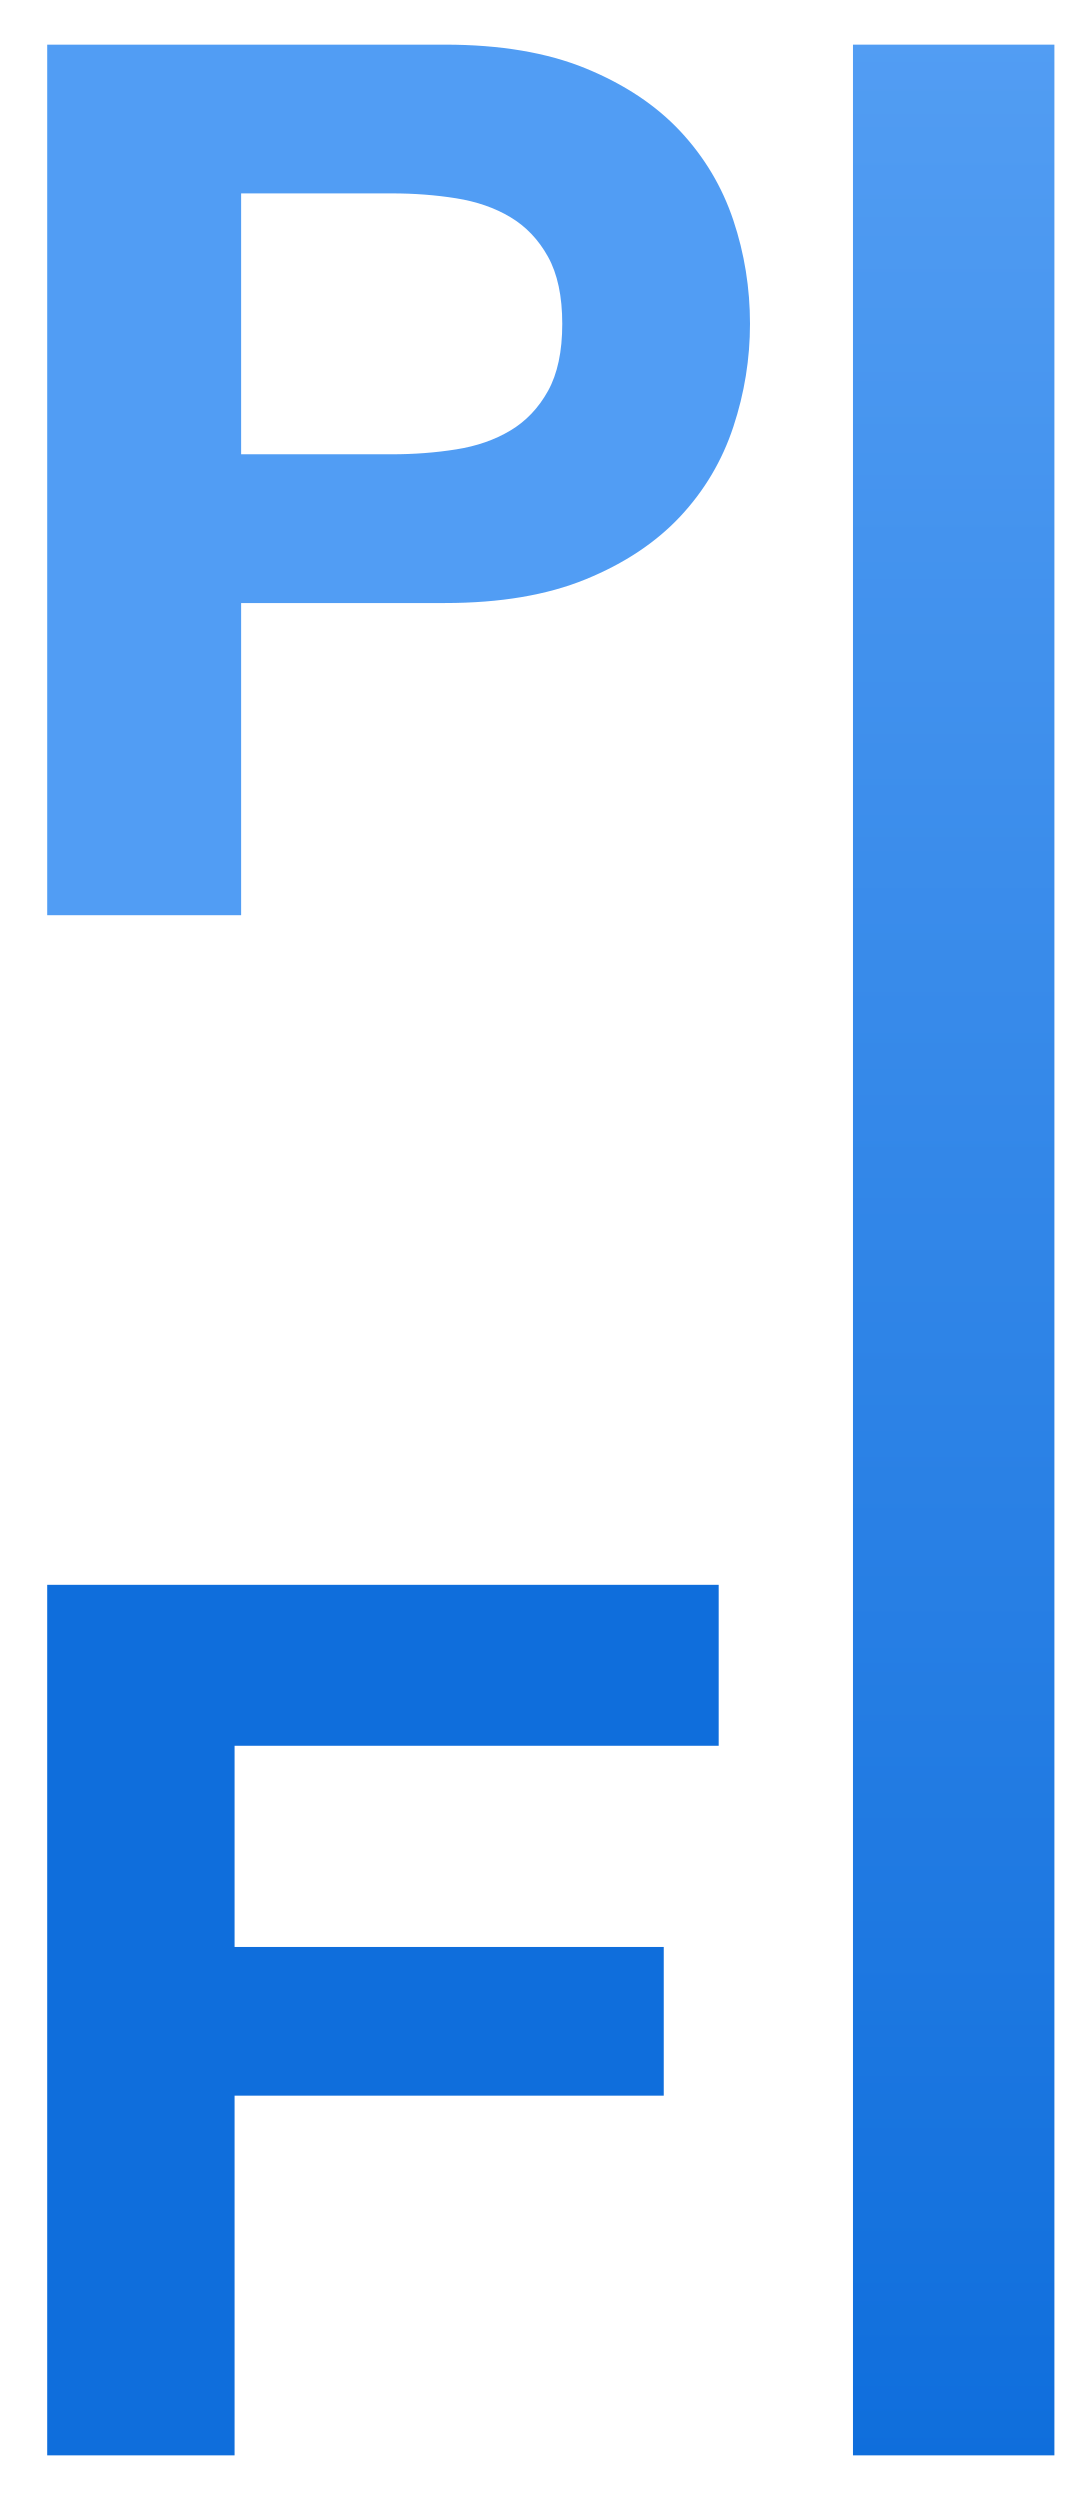
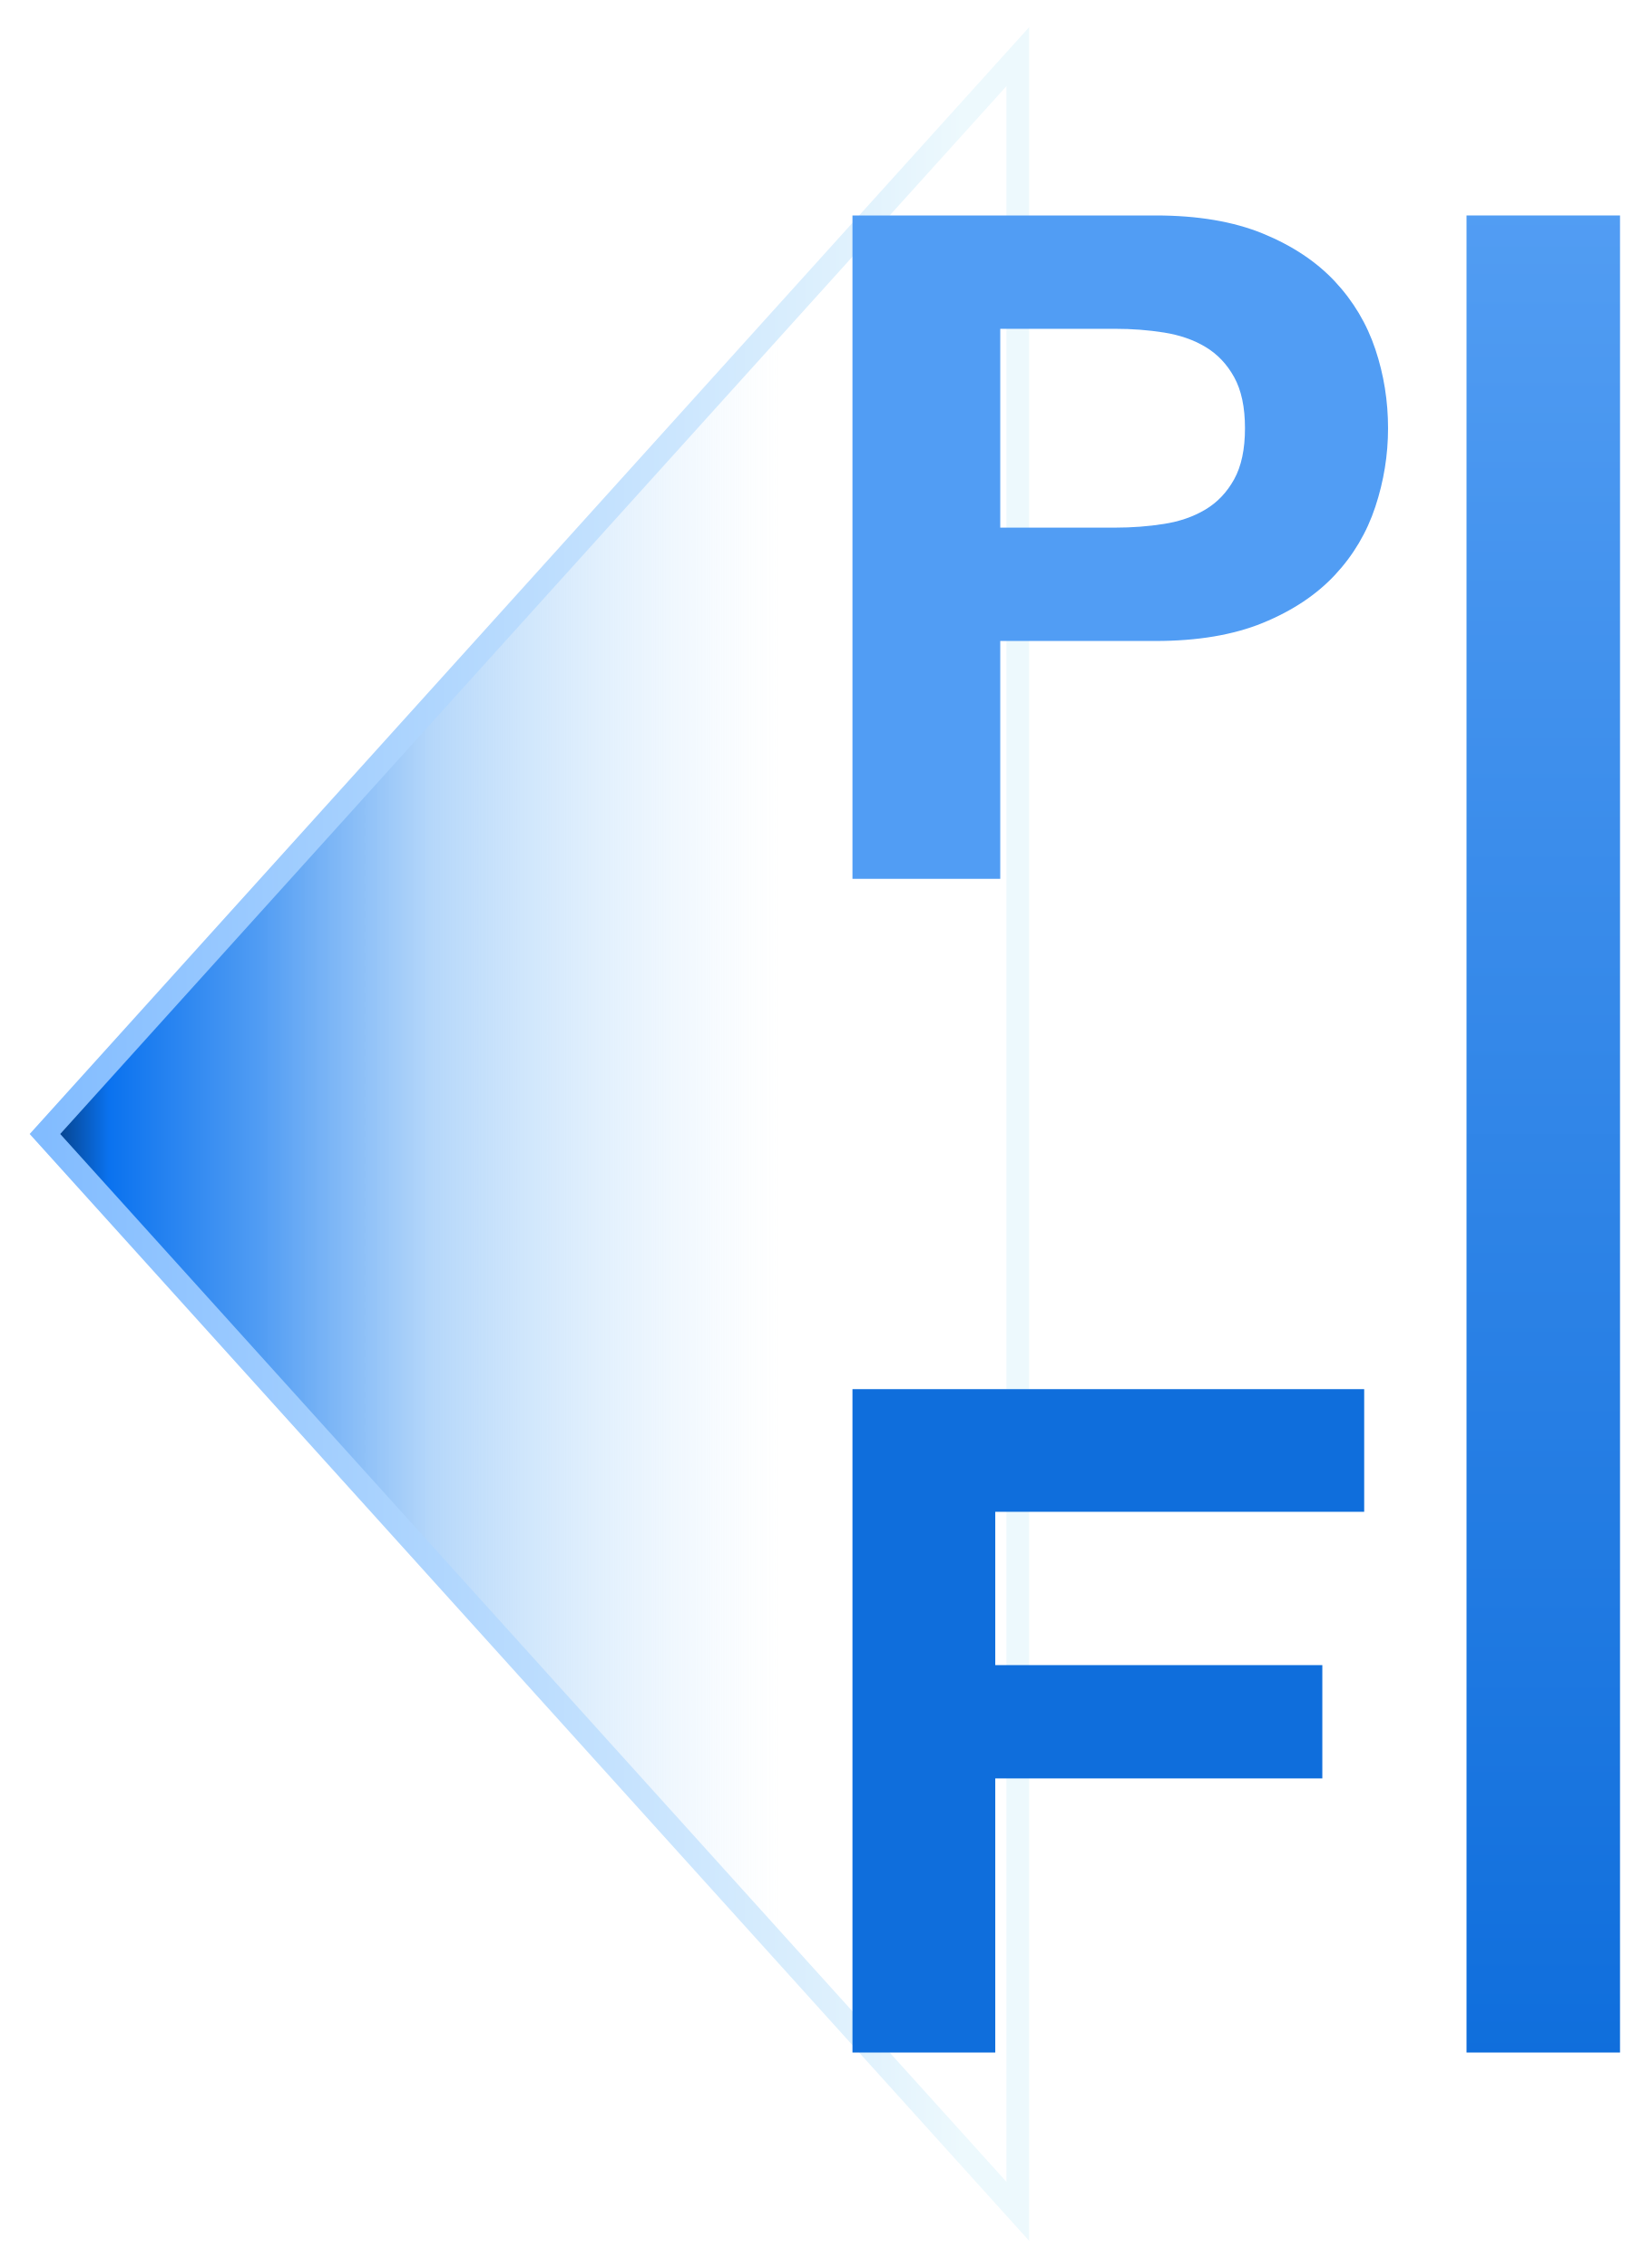
- <svg xmlns="http://www.w3.org/2000/svg" width="18px" height="42px" viewBox="0 0 18 42" version="1.1">
+ <svg xmlns="http://www.w3.org/2000/svg" width="36px" height="50px" viewBox="0 0 36 50" version="1.1">
  <defs>
-     <linearGradient x1="50%" y1="0%" x2="50%" y2="100%" id="linearGradient-1">
+     <linearGradient x1="-6.259%" y1="50%" x2="87.482%" y2="50%" id="linearGradient-1">
+       <stop stop-color="#FFFFFFD04FEB" offset="0%" />
+       <stop stop-color="#0A72EF" offset="13.794%" />
+       <stop stop-color="#529DF3" offset="30.525%" />
+       <stop stop-color="#B1D5FA" stop-opacity="0.945" offset="49.158%" />
+       <stop stop-color="#D6ECFC" stop-opacity="0" offset="87.298%" />
+       <stop stop-color="#EDF9FD" stop-opacity="0" offset="100%" />
+     </linearGradient>
+     <linearGradient x1="0%" y1="50%" x2="94.332%" y2="50%" id="linearGradient-2">
+       <stop stop-color="#82BCFF" offset="0%" />
+       <stop stop-color="#EDF9FD" offset="100%" />
+     </linearGradient>
+     <linearGradient x1="50%" y1="0%" x2="50%" y2="100%" id="linearGradient-3">
      <stop stop-color="#529DF3" offset="0%" />
      <stop stop-color="#0F6EDC" offset="100%" />
    </linearGradient>
  </defs>
  <g id="WireFrame-Storyboard" stroke="none" stroke-width="1" fill="none" fill-rule="evenodd">
-     <g id="iphone-6+-Sticky-Head" transform="translate(-19, -6)">
-       <g id="Group">
-         <g id="mini-logo" transform="translate(19.79292, 6.75)">
-           <path d="M0,25.875 L0,40.5 L3.148,40.5 L3.148,34.457 L10.358,34.457 L10.358,31.959 L3.148,31.959 L3.148,28.579 L11.281,28.579 L11.281,25.875 L0,25.875 Z" id="Type-something-Copy" fill="#0F6EDC" />
-           <path d="M3.258,6.882 L3.258,2.499 L5.789,2.499 C6.163,2.499 6.523,2.526 6.868,2.581 C7.214,2.636 7.519,2.741 7.781,2.898 C8.044,3.055 8.255,3.277 8.414,3.564 C8.573,3.851 8.653,4.226 8.653,4.691 C8.653,5.155 8.573,5.53 8.414,5.817 C8.255,6.104 8.044,6.326 7.781,6.483 C7.519,6.64 7.214,6.746 6.868,6.8 C6.523,6.855 6.163,6.882 5.789,6.882 L3.258,6.882 Z M0,0 L0,14.625 L3.258,14.625 L3.258,9.381 L6.682,9.381 C7.608,9.381 8.397,9.248 9.047,8.982 C9.697,8.716 10.226,8.364 10.635,7.927 C11.043,7.49 11.34,6.988 11.527,6.421 C11.714,5.855 11.807,5.278 11.807,4.691 C11.807,4.09 11.714,3.509 11.527,2.95 C11.34,2.39 11.043,1.891 10.635,1.454 C10.226,1.017 9.697,0.666 9.047,0.399 C8.397,0.133 7.608,0 6.682,0 L0,0 Z" id="Type-something-Copy-2" fill="#519DF4" />
-           <path d="M13.537,0 L13.537,40.5 L16.921,40.5 L16.921,0 L13.537,0 Z" id="Path" fill="url(#linearGradient-1)" />
+     <g id="Landing-Page-v2-iPhone-6+" transform="translate(-1, -2)">
+       <g id="floating-menu">
+         <g id="mini-logo" transform="translate(1.792916, 2.75)">
+           <path d="M0.198,24.25 L21.644,48 L21.644,0.5 L0.198,24.25 Z" id="Path-Copy" stroke="url(#linearGradient-2)" stroke-width="0.5" fill="url(#linearGradient-1)" />
+           <path d="M18,29.875 L18,44.5 L21.148,44.5 L21.148,38.457 L28.358,38.457 L28.358,35.959 L21.148,35.959 L21.148,32.579 L29.281,32.579 L29.281,29.875 L18,29.875 Z" id="Type-something-Copy" fill="#0F6EDC" />
+           <path d="M21.258,10.882 L21.258,6.499 L23.789,6.499 C24.163,6.499 24.523,6.526 24.868,6.581 C25.214,6.636 25.519,6.741 25.781,6.898 C26.044,7.055 26.255,7.277 26.414,7.564 C26.573,7.851 26.653,8.226 26.653,8.691 C26.653,9.155 26.573,9.53 26.414,9.817 C26.255,10.104 26.044,10.326 25.781,10.483 C25.519,10.64 25.214,10.746 24.868,10.8 C24.523,10.855 24.163,10.882 23.789,10.882 L21.258,10.882 Z M18,4 L18,18.625 L21.258,18.625 L21.258,13.381 L24.682,13.381 C25.608,13.381 26.397,13.248 27.047,12.982 C27.697,12.716 28.226,12.364 28.635,11.927 C29.043,11.49 29.34,10.988 29.527,10.421 C29.714,9.855 29.807,9.278 29.807,8.691 C29.807,8.09 29.714,7.509 29.527,6.95 C29.34,6.39 29.043,5.891 28.635,5.454 C28.226,5.017 27.697,4.666 27.047,4.399 C26.397,4.133 25.608,4 24.682,4 L18,4 Z" id="Type-something-Copy-2" fill="#519DF4" />
+           <path d="M31.537,4 L31.537,44.5 L34.921,44.5 L34.921,4 L31.537,4 Z" id="Path" fill="url(#linearGradient-3)" />
+           <path id="Path-1379" stroke="#979797" d="" />
+           <path id="Path-1384" stroke="#979797" d="" />
        </g>
      </g>
    </g>
  </g>
</svg>
